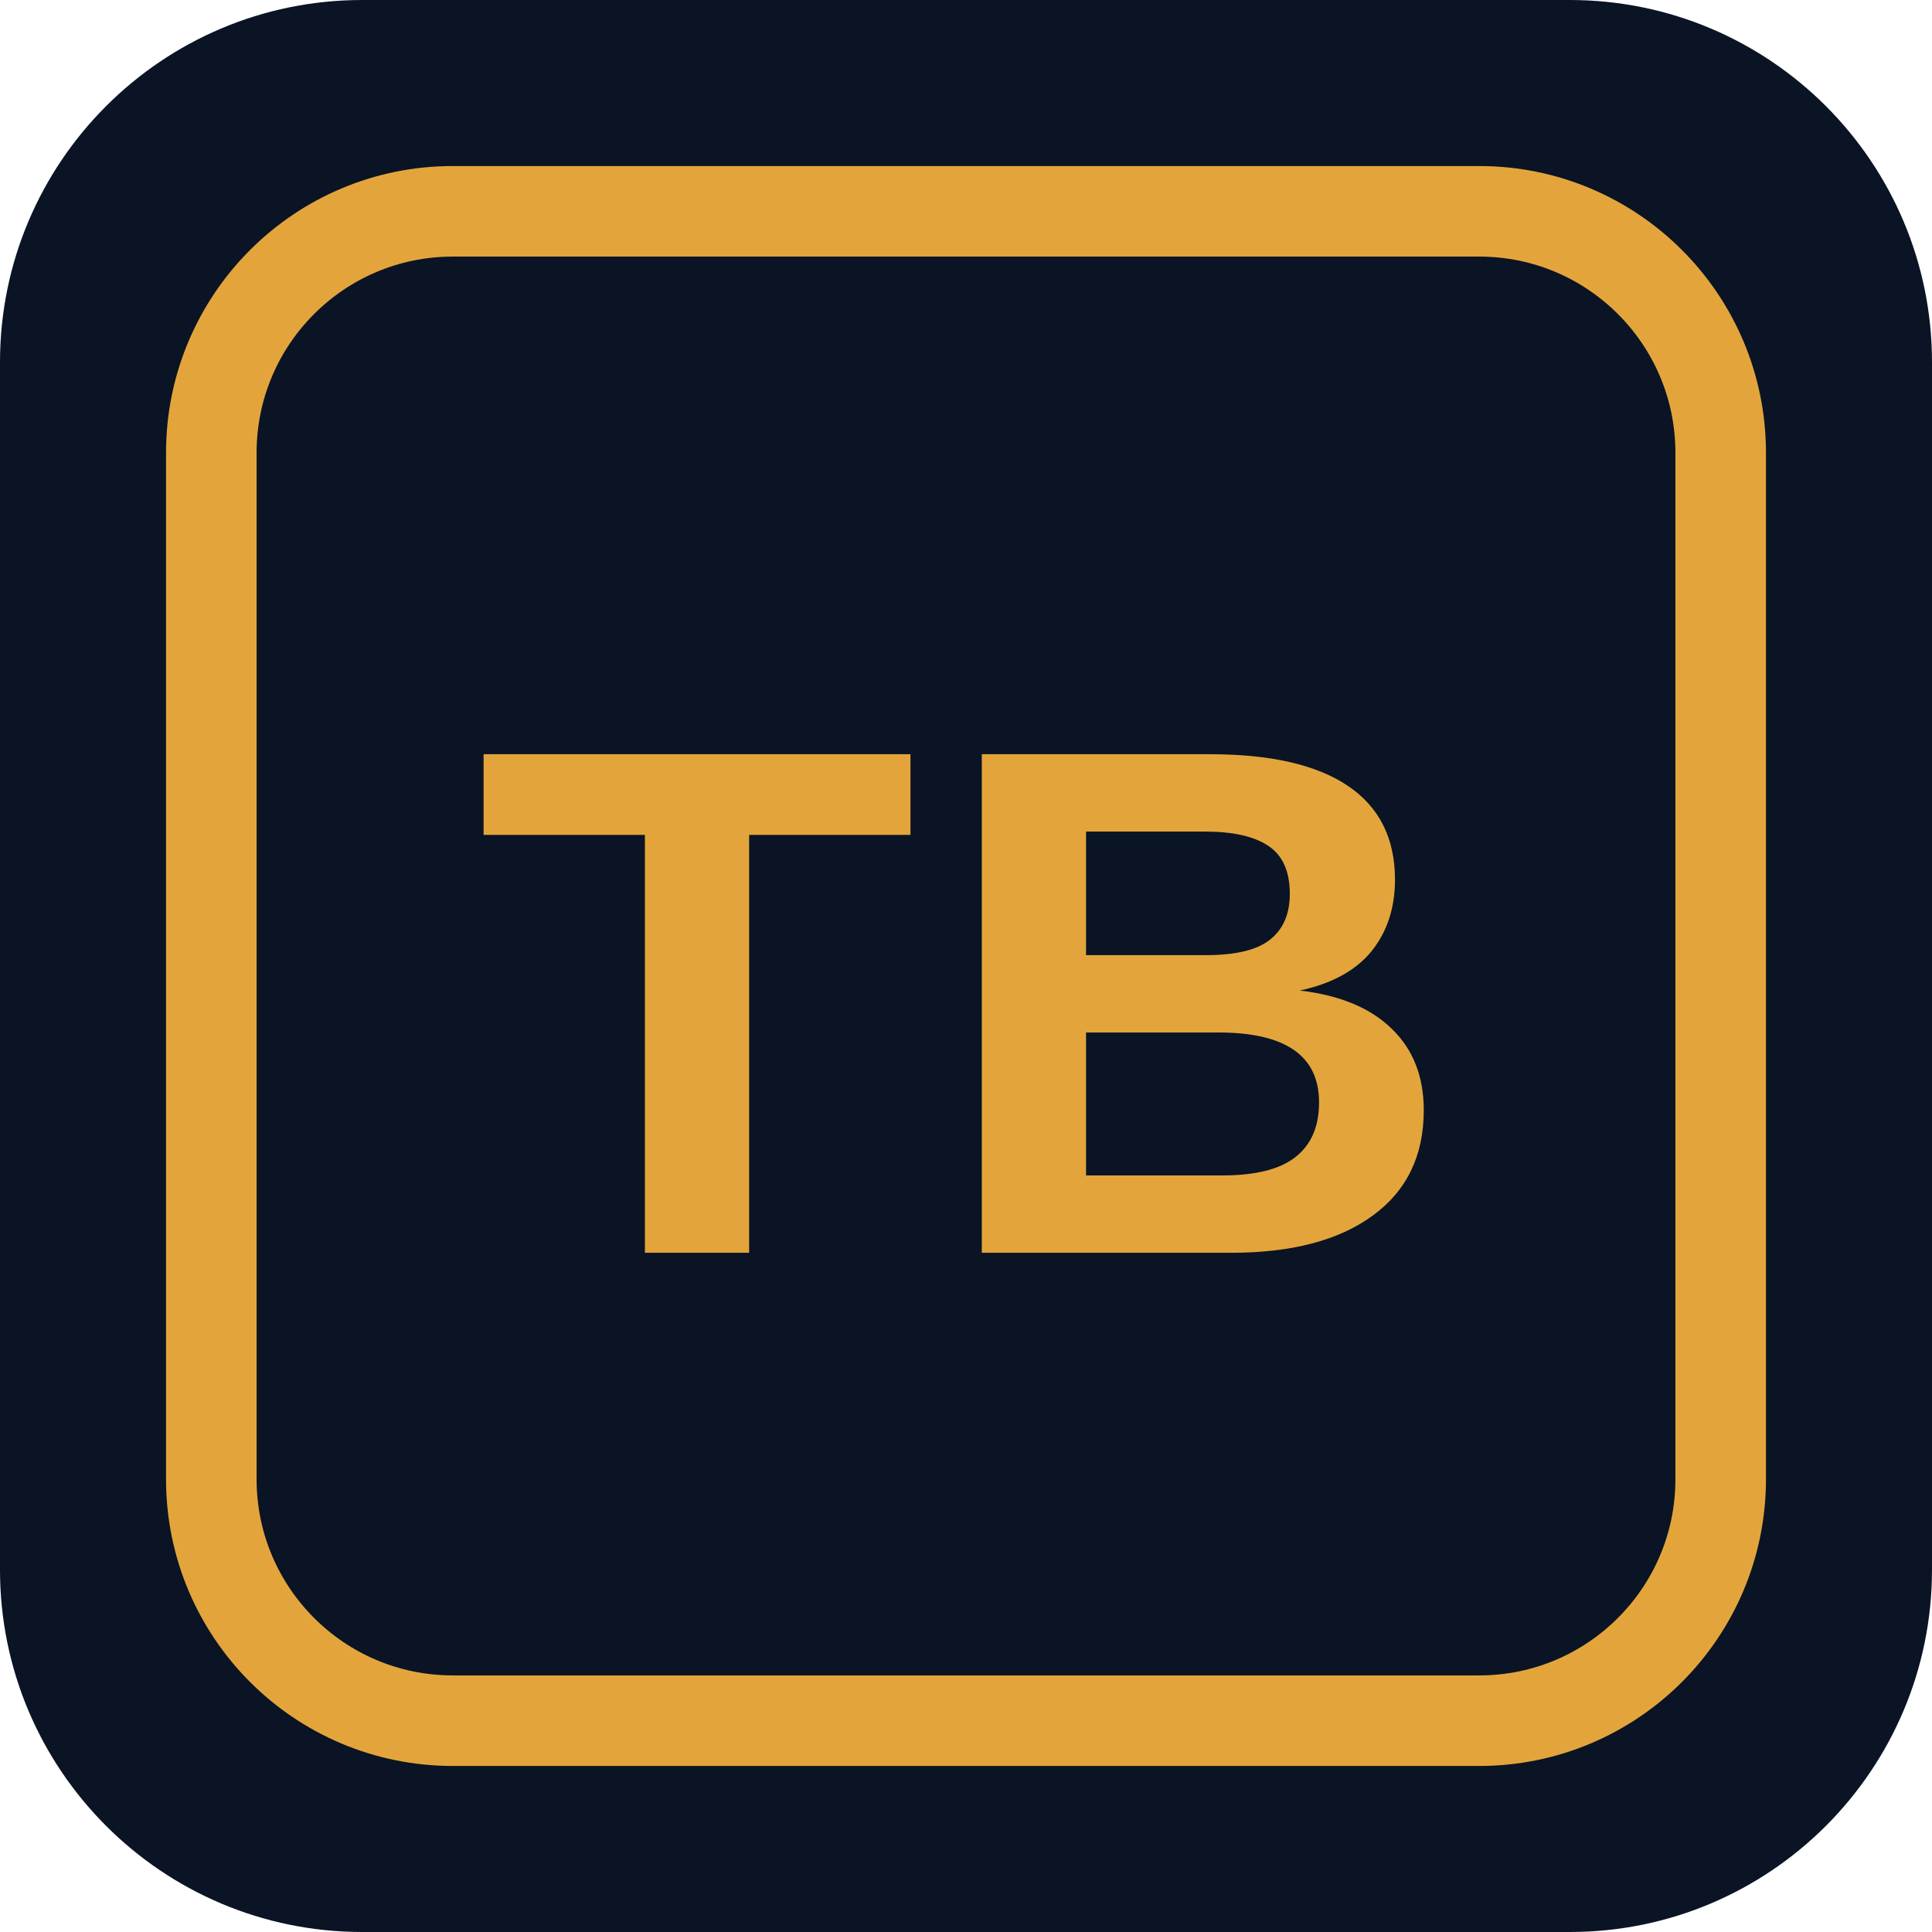
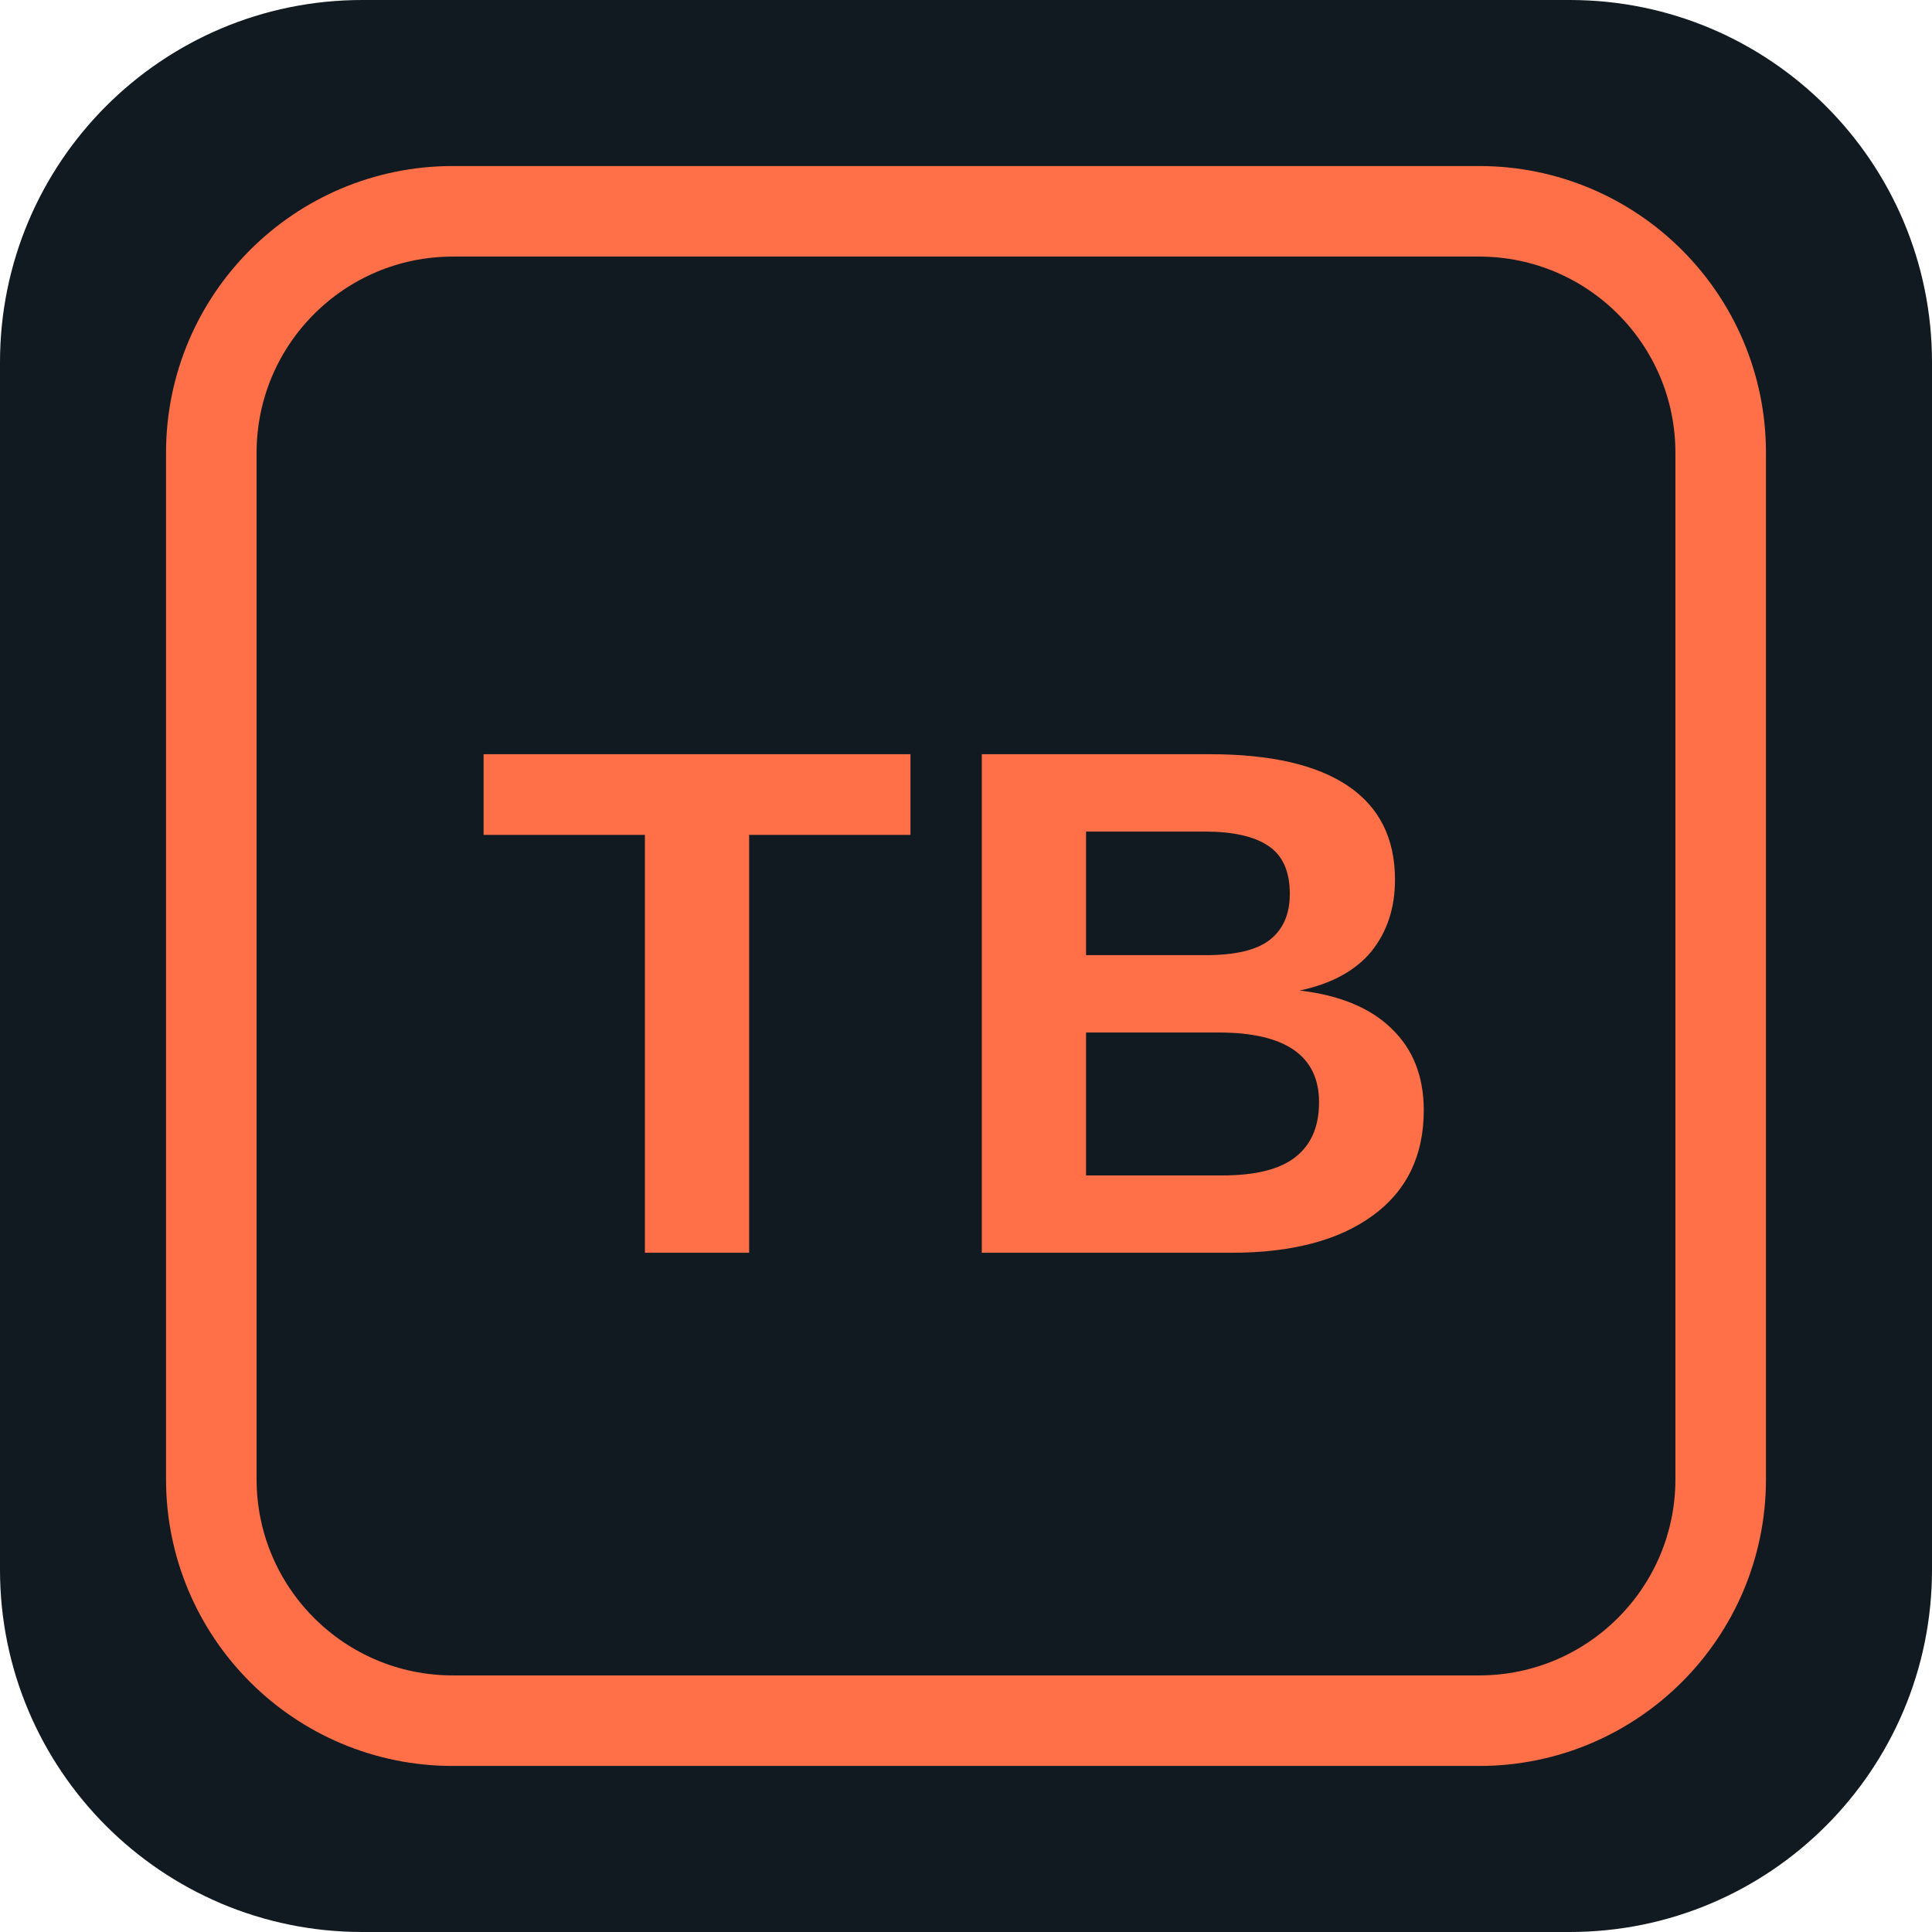
<svg xmlns="http://www.w3.org/2000/svg" viewBox="0 0 64 64">
-   <rect width="64" height="64" rx="12" fill="#0a1424" />
-   <rect x="7" y="7" width="50" height="50" rx="8" fill="none" stroke="#e3a53b" stroke-width="3" />
-   <text x="32" y="41.5" text-anchor="middle" font-family="Archivo, 'Segoe UI', Arial, sans-serif" font-weight="800" font-size="24" fill="#e3a53b" letter-spacing="0.5">TB</text>
+   <rect width="64" height="64" rx="12" fill="#111a20" />
+   <rect x="7" y="7" width="50" height="50" rx="8" fill="none" stroke="#ff7049" stroke-width="3" />
+   <text x="32" y="41.5" text-anchor="middle" font-family="Archivo, 'Segoe UI', Arial, sans-serif" font-weight="800" font-size="24" fill="#ff7049" letter-spacing="0.5">TB</text>
</svg>
